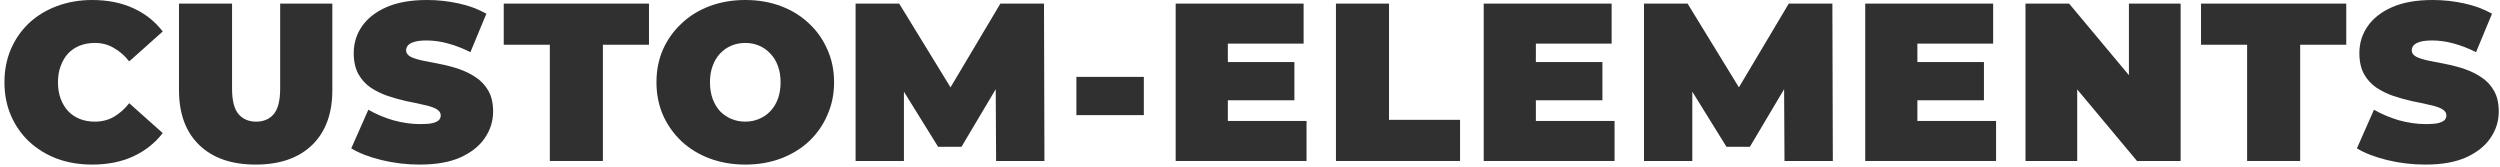
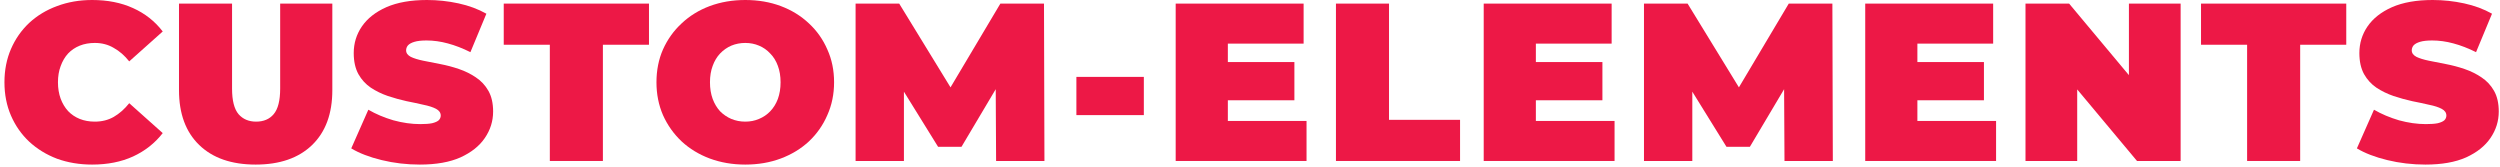
<svg xmlns="http://www.w3.org/2000/svg" width="466" height="31" viewBox="0 0 466 31" fill="none">
-   <path d="M17.173 30.677C14.826 30.677 12.647 30.313 10.635 29.587C8.652 28.833 6.92 27.771 5.439 26.402C3.986 25.033 2.855 23.413 2.044 21.541C1.234 19.669 0.829 17.601 0.829 15.338C0.829 13.075 1.234 11.008 2.044 9.136C2.855 7.264 3.986 5.644 5.439 4.275C6.92 2.906 8.652 1.858 10.635 1.132C12.647 0.377 14.826 0 17.173 0C20.051 0 22.593 0.503 24.8 1.509C27.035 2.514 28.879 3.967 30.332 5.867L24.088 11.441C23.222 10.351 22.258 9.513 21.196 8.926C20.163 8.312 18.989 8.004 17.676 8.004C16.642 8.004 15.706 8.172 14.868 8.507C14.03 8.843 13.304 9.331 12.689 9.974C12.102 10.617 11.641 11.399 11.306 12.321C10.971 13.215 10.803 14.221 10.803 15.338C10.803 16.456 10.971 17.476 11.306 18.398C11.641 19.292 12.102 20.06 12.689 20.703C13.304 21.345 14.03 21.834 14.868 22.169C15.706 22.505 16.642 22.672 17.676 22.672C18.989 22.672 20.163 22.379 21.196 21.792C22.258 21.177 23.222 20.325 24.088 19.236L30.332 24.809C28.879 26.681 27.035 28.134 24.8 29.168C22.593 30.174 20.051 30.677 17.173 30.677Z" fill="#303030" />
-   <path d="M47.656 30.677C43.158 30.677 39.651 29.461 37.137 27.031C34.622 24.6 33.365 21.191 33.365 16.805V0.671H43.255V16.512C43.255 18.747 43.661 20.339 44.471 21.289C45.281 22.211 46.371 22.672 47.74 22.672C49.136 22.672 50.226 22.211 51.008 21.289C51.819 20.339 52.224 18.747 52.224 16.512V0.671H61.946V16.805C61.946 21.191 60.689 24.6 58.175 27.031C55.66 29.461 52.154 30.677 47.656 30.677Z" fill="#303030" />
-   <path d="M78.256 30.677C75.797 30.677 73.423 30.397 71.132 29.838C68.841 29.28 66.955 28.553 65.474 27.659L68.659 20.451C70.056 21.261 71.607 21.918 73.311 22.421C75.043 22.896 76.719 23.133 78.34 23.133C79.29 23.133 80.03 23.077 80.561 22.965C81.12 22.826 81.525 22.644 81.776 22.421C82.028 22.169 82.153 21.876 82.153 21.541C82.153 21.01 81.86 20.591 81.273 20.283C80.687 19.976 79.904 19.725 78.927 19.529C77.977 19.306 76.929 19.082 75.784 18.858C74.638 18.607 73.479 18.286 72.305 17.895C71.16 17.503 70.098 16.987 69.12 16.344C68.17 15.701 67.402 14.863 66.815 13.83C66.228 12.768 65.935 11.455 65.935 9.89C65.935 8.074 66.438 6.426 67.444 4.945C68.478 3.436 70 2.235 72.012 1.341C74.051 0.447 76.58 0 79.597 0C81.581 0 83.537 0.21 85.464 0.629C87.392 1.048 89.124 1.69 90.661 2.556L87.685 9.723C86.233 8.996 84.822 8.451 83.453 8.088C82.112 7.725 80.799 7.543 79.513 7.543C78.563 7.543 77.809 7.627 77.25 7.795C76.692 7.962 76.286 8.186 76.035 8.465C75.811 8.745 75.7 9.052 75.7 9.387C75.7 9.89 75.993 10.295 76.58 10.603C77.166 10.882 77.935 11.12 78.885 11.315C79.862 11.511 80.924 11.72 82.07 11.944C83.243 12.167 84.403 12.475 85.548 12.866C86.694 13.257 87.741 13.774 88.691 14.416C89.669 15.059 90.451 15.897 91.038 16.931C91.625 17.965 91.918 19.25 91.918 20.786C91.918 22.574 91.401 24.223 90.367 25.731C89.362 27.212 87.853 28.413 85.841 29.335C83.83 30.23 81.301 30.677 78.256 30.677Z" fill="#303030" />
-   <path d="M102.488 30.006V8.34H93.897V0.671H120.97V8.34H112.379V30.006H102.488Z" fill="#303030" />
-   <path d="M138.919 30.677C136.544 30.677 134.337 30.299 132.297 29.545C130.286 28.791 128.539 27.729 127.059 26.36C125.578 24.963 124.419 23.329 123.58 21.457C122.77 19.585 122.365 17.545 122.365 15.338C122.365 13.103 122.77 11.064 123.58 9.22C124.419 7.348 125.578 5.727 127.059 4.358C128.539 2.961 130.286 1.886 132.297 1.132C134.337 0.377 136.544 0 138.919 0C141.321 0 143.529 0.377 145.54 1.132C147.552 1.886 149.298 2.961 150.779 4.358C152.259 5.727 153.405 7.348 154.215 9.22C155.053 11.064 155.472 13.103 155.472 15.338C155.472 17.545 155.053 19.585 154.215 21.457C153.405 23.329 152.259 24.963 150.779 26.36C149.298 27.729 147.552 28.791 145.54 29.545C143.529 30.299 141.321 30.677 138.919 30.677ZM138.919 22.672C139.841 22.672 140.693 22.505 141.475 22.169C142.285 21.834 142.984 21.359 143.57 20.744C144.185 20.102 144.66 19.334 144.995 18.439C145.331 17.517 145.498 16.484 145.498 15.338C145.498 14.193 145.331 13.173 144.995 12.279C144.66 11.357 144.185 10.589 143.57 9.974C142.984 9.331 142.285 8.843 141.475 8.507C140.693 8.172 139.841 8.004 138.919 8.004C137.997 8.004 137.131 8.172 136.32 8.507C135.538 8.843 134.84 9.331 134.225 9.974C133.638 10.589 133.177 11.357 132.842 12.279C132.507 13.173 132.339 14.193 132.339 15.338C132.339 16.484 132.507 17.517 132.842 18.439C133.177 19.334 133.638 20.102 134.225 20.744C134.84 21.359 135.538 21.834 136.32 22.169C137.131 22.505 137.997 22.672 138.919 22.672Z" fill="#303030" />
-   <path d="M159.481 30.006V0.671H167.611L179.345 19.822H175.071L186.47 0.671H194.6L194.684 30.006H185.673L185.59 14.249H187.015L179.22 27.366H174.861L166.731 14.249H168.491V30.006H159.481Z" fill="#303030" />
-   <path d="M200.639 21.457V14.332H213.211V21.457H200.639Z" fill="#303030" />
-   <path d="M228.199 11.567H241.275V18.691H228.199V11.567ZM228.87 22.546H243.538V30.006H219.147V0.671H242.993V8.13H228.87V22.546Z" fill="#303030" />
-   <path d="M249.021 30.006V0.671H258.912V22.337H272.155V30.006H249.021Z" fill="#303030" />
-   <path d="M285.615 11.567H298.69V18.691H285.615V11.567ZM286.285 22.546H300.953V30.006H276.563V0.671H300.408V8.13H286.285V22.546Z" fill="#303030" />
-   <path d="M306.437 30.006V0.671H314.567L326.301 19.822H322.027L333.426 0.671H341.556L341.639 30.006H332.629L332.545 14.249H333.97L326.175 27.366H321.817L313.687 14.249H315.447V30.006H306.437Z" fill="#303030" />
-   <path d="M356.731 11.567H369.806V18.691H356.731V11.567ZM357.401 22.546H372.069V30.006H347.678V0.671H371.524V8.13H357.401V22.546Z" fill="#303030" />
-   <path d="M377.553 30.006V0.671H385.683L400.602 18.523H396.83V0.671H406.469V30.006H398.339L383.42 12.153H387.191V30.006H377.553Z" fill="#303030" />
-   <path d="M418.862 30.006V8.34H410.27V0.671H437.343V8.34H428.752V30.006H418.862Z" fill="#303030" />
-   <path d="M452.107 30.677C449.648 30.677 447.274 30.397 444.983 29.838C442.692 29.28 440.806 28.553 439.325 27.659L442.51 20.451C443.907 21.261 445.458 21.918 447.162 22.421C448.894 22.896 450.57 23.133 452.191 23.133C453.141 23.133 453.881 23.077 454.412 22.965C454.971 22.826 455.376 22.644 455.627 22.421C455.879 22.169 456.004 21.876 456.004 21.541C456.004 21.01 455.711 20.591 455.124 20.283C454.538 19.976 453.755 19.725 452.777 19.529C451.828 19.306 450.78 19.082 449.634 18.858C448.489 18.607 447.329 18.286 446.156 17.895C445.011 17.503 443.949 16.987 442.971 16.344C442.021 15.701 441.253 14.863 440.666 13.83C440.079 12.768 439.786 11.455 439.786 9.89C439.786 8.074 440.289 6.426 441.295 4.945C442.328 3.436 443.851 2.235 445.863 1.341C447.902 0.447 450.431 0 453.448 0C455.432 0 457.387 0.21 459.315 0.629C461.243 1.048 462.975 1.69 464.512 2.556L461.536 9.723C460.083 8.996 458.673 8.451 457.304 8.088C455.963 7.725 454.649 7.543 453.364 7.543C452.414 7.543 451.66 7.627 451.101 7.795C450.542 7.962 450.137 8.186 449.886 8.465C449.662 8.745 449.551 9.052 449.551 9.387C449.551 9.89 449.844 10.295 450.431 10.603C451.017 10.882 451.786 11.12 452.736 11.315C453.713 11.511 454.775 11.72 455.921 11.944C457.094 12.167 458.253 12.475 459.399 12.866C460.544 13.257 461.592 13.774 462.542 14.416C463.52 15.059 464.302 15.897 464.889 16.931C465.476 17.965 465.769 19.25 465.769 20.786C465.769 22.574 465.252 24.223 464.218 25.731C463.213 27.212 461.704 28.413 459.692 29.335C457.681 30.23 455.152 30.677 452.107 30.677Z" fill="#303030" />
+   <path d="M17.173 30.677C14.826 30.677 12.647 30.313 10.635 29.587C8.652 28.833 6.92 27.771 5.439 26.402C3.986 25.033 2.855 23.413 2.044 21.541C1.234 19.669 0.829 17.601 0.829 15.338C0.829 13.075 1.234 11.008 2.044 9.136C2.855 7.264 3.986 5.644 5.439 4.275C6.92 2.906 8.652 1.858 10.635 1.132C12.647 0.377 14.826 0 17.173 0C20.051 0 22.593 0.503 24.8 1.509C27.035 2.514 28.879 3.967 30.332 5.867L24.088 11.441C23.222 10.351 22.258 9.513 21.196 8.926C20.163 8.312 18.989 8.004 17.676 8.004C16.642 8.004 15.706 8.172 14.868 8.507C14.03 8.843 13.304 9.331 12.689 9.974C12.102 10.617 11.641 11.399 11.306 12.321C10.971 13.215 10.803 14.221 10.803 15.338C10.803 16.456 10.971 17.476 11.306 18.398C11.641 19.292 12.102 20.06 12.689 20.703C13.304 21.345 14.03 21.834 14.868 22.169C15.706 22.505 16.642 22.672 17.676 22.672C18.989 22.672 20.163 22.379 21.196 21.792C22.258 21.177 23.222 20.325 24.088 19.236L30.332 24.809C28.879 26.681 27.035 28.134 24.8 29.168C22.593 30.174 20.051 30.677 17.173 30.677Z" fill="#ED1846" />
+   <path d="M47.656 30.677C43.158 30.677 39.651 29.461 37.137 27.031C34.622 24.6 33.365 21.191 33.365 16.805V0.671H43.255V16.512C43.255 18.747 43.661 20.339 44.471 21.289C45.281 22.211 46.371 22.672 47.74 22.672C49.136 22.672 50.226 22.211 51.008 21.289C51.819 20.339 52.224 18.747 52.224 16.512V0.671H61.946V16.805C61.946 21.191 60.689 24.6 58.175 27.031C55.66 29.461 52.154 30.677 47.656 30.677Z" fill="#ED1846" />
+   <path d="M78.256 30.677C75.797 30.677 73.423 30.397 71.132 29.838C68.841 29.28 66.955 28.553 65.474 27.659L68.659 20.451C70.056 21.261 71.607 21.918 73.311 22.421C75.043 22.896 76.719 23.133 78.34 23.133C79.29 23.133 80.03 23.077 80.561 22.965C81.12 22.826 81.525 22.644 81.776 22.421C82.028 22.169 82.153 21.876 82.153 21.541C82.153 21.01 81.86 20.591 81.273 20.283C80.687 19.976 79.904 19.725 78.927 19.529C77.977 19.306 76.929 19.082 75.784 18.858C74.638 18.607 73.479 18.286 72.305 17.895C71.16 17.503 70.098 16.987 69.12 16.344C68.17 15.701 67.402 14.863 66.815 13.83C66.228 12.768 65.935 11.455 65.935 9.89C65.935 8.074 66.438 6.426 67.444 4.945C68.478 3.436 70 2.235 72.012 1.341C74.051 0.447 76.58 0 79.597 0C81.581 0 83.537 0.21 85.464 0.629C87.392 1.048 89.124 1.69 90.661 2.556L87.685 9.723C86.233 8.996 84.822 8.451 83.453 8.088C82.112 7.725 80.799 7.543 79.513 7.543C78.563 7.543 77.809 7.627 77.25 7.795C76.692 7.962 76.286 8.186 76.035 8.465C75.811 8.745 75.7 9.052 75.7 9.387C75.7 9.89 75.993 10.295 76.58 10.603C77.166 10.882 77.935 11.12 78.885 11.315C79.862 11.511 80.924 11.72 82.07 11.944C83.243 12.167 84.403 12.475 85.548 12.866C86.694 13.257 87.741 13.774 88.691 14.416C89.669 15.059 90.451 15.897 91.038 16.931C91.625 17.965 91.918 19.25 91.918 20.786C91.918 22.574 91.401 24.223 90.367 25.731C89.362 27.212 87.853 28.413 85.841 29.335C83.83 30.23 81.301 30.677 78.256 30.677Z" fill="#ED1846" />
+   <path d="M102.488 30.006V8.34H93.897V0.671H120.97V8.34H112.379V30.006H102.488Z" fill="#ED1846" />
+   <path d="M138.919 30.677C136.544 30.677 134.337 30.299 132.297 29.545C130.286 28.791 128.539 27.729 127.059 26.36C125.578 24.963 124.419 23.329 123.58 21.457C122.77 19.585 122.365 17.545 122.365 15.338C122.365 13.103 122.77 11.064 123.58 9.22C124.419 7.348 125.578 5.727 127.059 4.358C128.539 2.961 130.286 1.886 132.297 1.132C134.337 0.377 136.544 0 138.919 0C141.321 0 143.529 0.377 145.54 1.132C147.552 1.886 149.298 2.961 150.779 4.358C152.259 5.727 153.405 7.348 154.215 9.22C155.053 11.064 155.472 13.103 155.472 15.338C155.472 17.545 155.053 19.585 154.215 21.457C153.405 23.329 152.259 24.963 150.779 26.36C149.298 27.729 147.552 28.791 145.54 29.545C143.529 30.299 141.321 30.677 138.919 30.677ZM138.919 22.672C139.841 22.672 140.693 22.505 141.475 22.169C142.285 21.834 142.984 21.359 143.57 20.744C144.185 20.102 144.66 19.334 144.995 18.439C145.331 17.517 145.498 16.484 145.498 15.338C145.498 14.193 145.331 13.173 144.995 12.279C144.66 11.357 144.185 10.589 143.57 9.974C142.984 9.331 142.285 8.843 141.475 8.507C140.693 8.172 139.841 8.004 138.919 8.004C137.997 8.004 137.131 8.172 136.32 8.507C135.538 8.843 134.84 9.331 134.225 9.974C133.638 10.589 133.177 11.357 132.842 12.279C132.507 13.173 132.339 14.193 132.339 15.338C132.339 16.484 132.507 17.517 132.842 18.439C133.177 19.334 133.638 20.102 134.225 20.744C134.84 21.359 135.538 21.834 136.32 22.169C137.131 22.505 137.997 22.672 138.919 22.672Z" fill="#ED1846" />
+   <path d="M159.481 30.006V0.671H167.611L179.345 19.822H175.071L186.47 0.671H194.6L194.684 30.006H185.673L185.59 14.249H187.015L179.22 27.366H174.861L166.731 14.249H168.491V30.006H159.481Z" fill="#ED1846" />
+   <path d="M200.639 21.457V14.332H213.211V21.457H200.639Z" fill="#ED1846" />
+   <path d="M228.199 11.567H241.275V18.691H228.199V11.567ZM228.87 22.546H243.538V30.006H219.147V0.671H242.993V8.13H228.87V22.546Z" fill="#ED1846" />
+   <path d="M249.021 30.006V0.671H258.912V22.337H272.155V30.006H249.021Z" fill="#ED1846" />
+   <path d="M285.615 11.567H298.69V18.691H285.615V11.567ZM286.285 22.546H300.953V30.006H276.563V0.671H300.408V8.13H286.285V22.546Z" fill="#ED1846" />
+   <path d="M306.437 30.006V0.671H314.567L326.301 19.822H322.027L333.426 0.671H341.556L341.639 30.006H332.629L332.545 14.249H333.97L326.175 27.366H321.817L313.687 14.249H315.447V30.006H306.437Z" fill="#ED1846" />
+   <path d="M356.731 11.567H369.806V18.691H356.731V11.567ZM357.401 22.546H372.069V30.006H347.678V0.671H371.524V8.13H357.401V22.546Z" fill="#ED1846" />
+   <path d="M377.553 30.006V0.671H385.683L400.602 18.523H396.83V0.671H406.469V30.006H398.339L383.42 12.153H387.191V30.006H377.553Z" fill="#ED1846" />
+   <path d="M418.862 30.006V8.34H410.27V0.671H437.343V8.34H428.752V30.006H418.862Z" fill="#ED1846" />
+   <path d="M452.107 30.677C449.648 30.677 447.274 30.397 444.983 29.838C442.692 29.28 440.806 28.553 439.325 27.659L442.51 20.451C443.907 21.261 445.458 21.918 447.162 22.421C448.894 22.896 450.57 23.133 452.191 23.133C453.141 23.133 453.881 23.077 454.412 22.965C454.971 22.826 455.376 22.644 455.627 22.421C455.879 22.169 456.004 21.876 456.004 21.541C456.004 21.01 455.711 20.591 455.124 20.283C454.538 19.976 453.755 19.725 452.778 19.529C451.828 19.306 450.78 19.082 449.634 18.858C448.489 18.607 447.329 18.286 446.156 17.895C445.011 17.503 443.949 16.987 442.971 16.344C442.021 15.701 441.253 14.863 440.666 13.83C440.079 12.768 439.786 11.455 439.786 9.89C439.786 8.074 440.289 6.426 441.295 4.945C442.328 3.436 443.851 2.235 445.863 1.341C447.902 0.447 450.431 0 453.448 0C455.432 0 457.387 0.21 459.315 0.629C461.243 1.048 462.975 1.69 464.512 2.556L461.536 9.723C460.083 8.996 458.673 8.451 457.304 8.088C455.963 7.725 454.649 7.543 453.364 7.543C452.414 7.543 451.66 7.627 451.101 7.795C450.542 7.962 450.137 8.186 449.886 8.465C449.662 8.745 449.551 9.052 449.551 9.387C449.551 9.89 449.844 10.295 450.431 10.603C451.017 10.882 451.786 11.12 452.736 11.315C453.713 11.511 454.775 11.72 455.921 11.944C457.094 12.167 458.253 12.475 459.399 12.866C460.544 13.257 461.592 13.774 462.542 14.416C463.52 15.059 464.302 15.897 464.889 16.931C465.476 17.965 465.769 19.25 465.769 20.786C465.769 22.574 465.252 24.223 464.218 25.731C463.213 27.212 461.704 28.413 459.692 29.335C457.681 30.23 455.152 30.677 452.107 30.677Z" fill="#ED1846" />
</svg>
